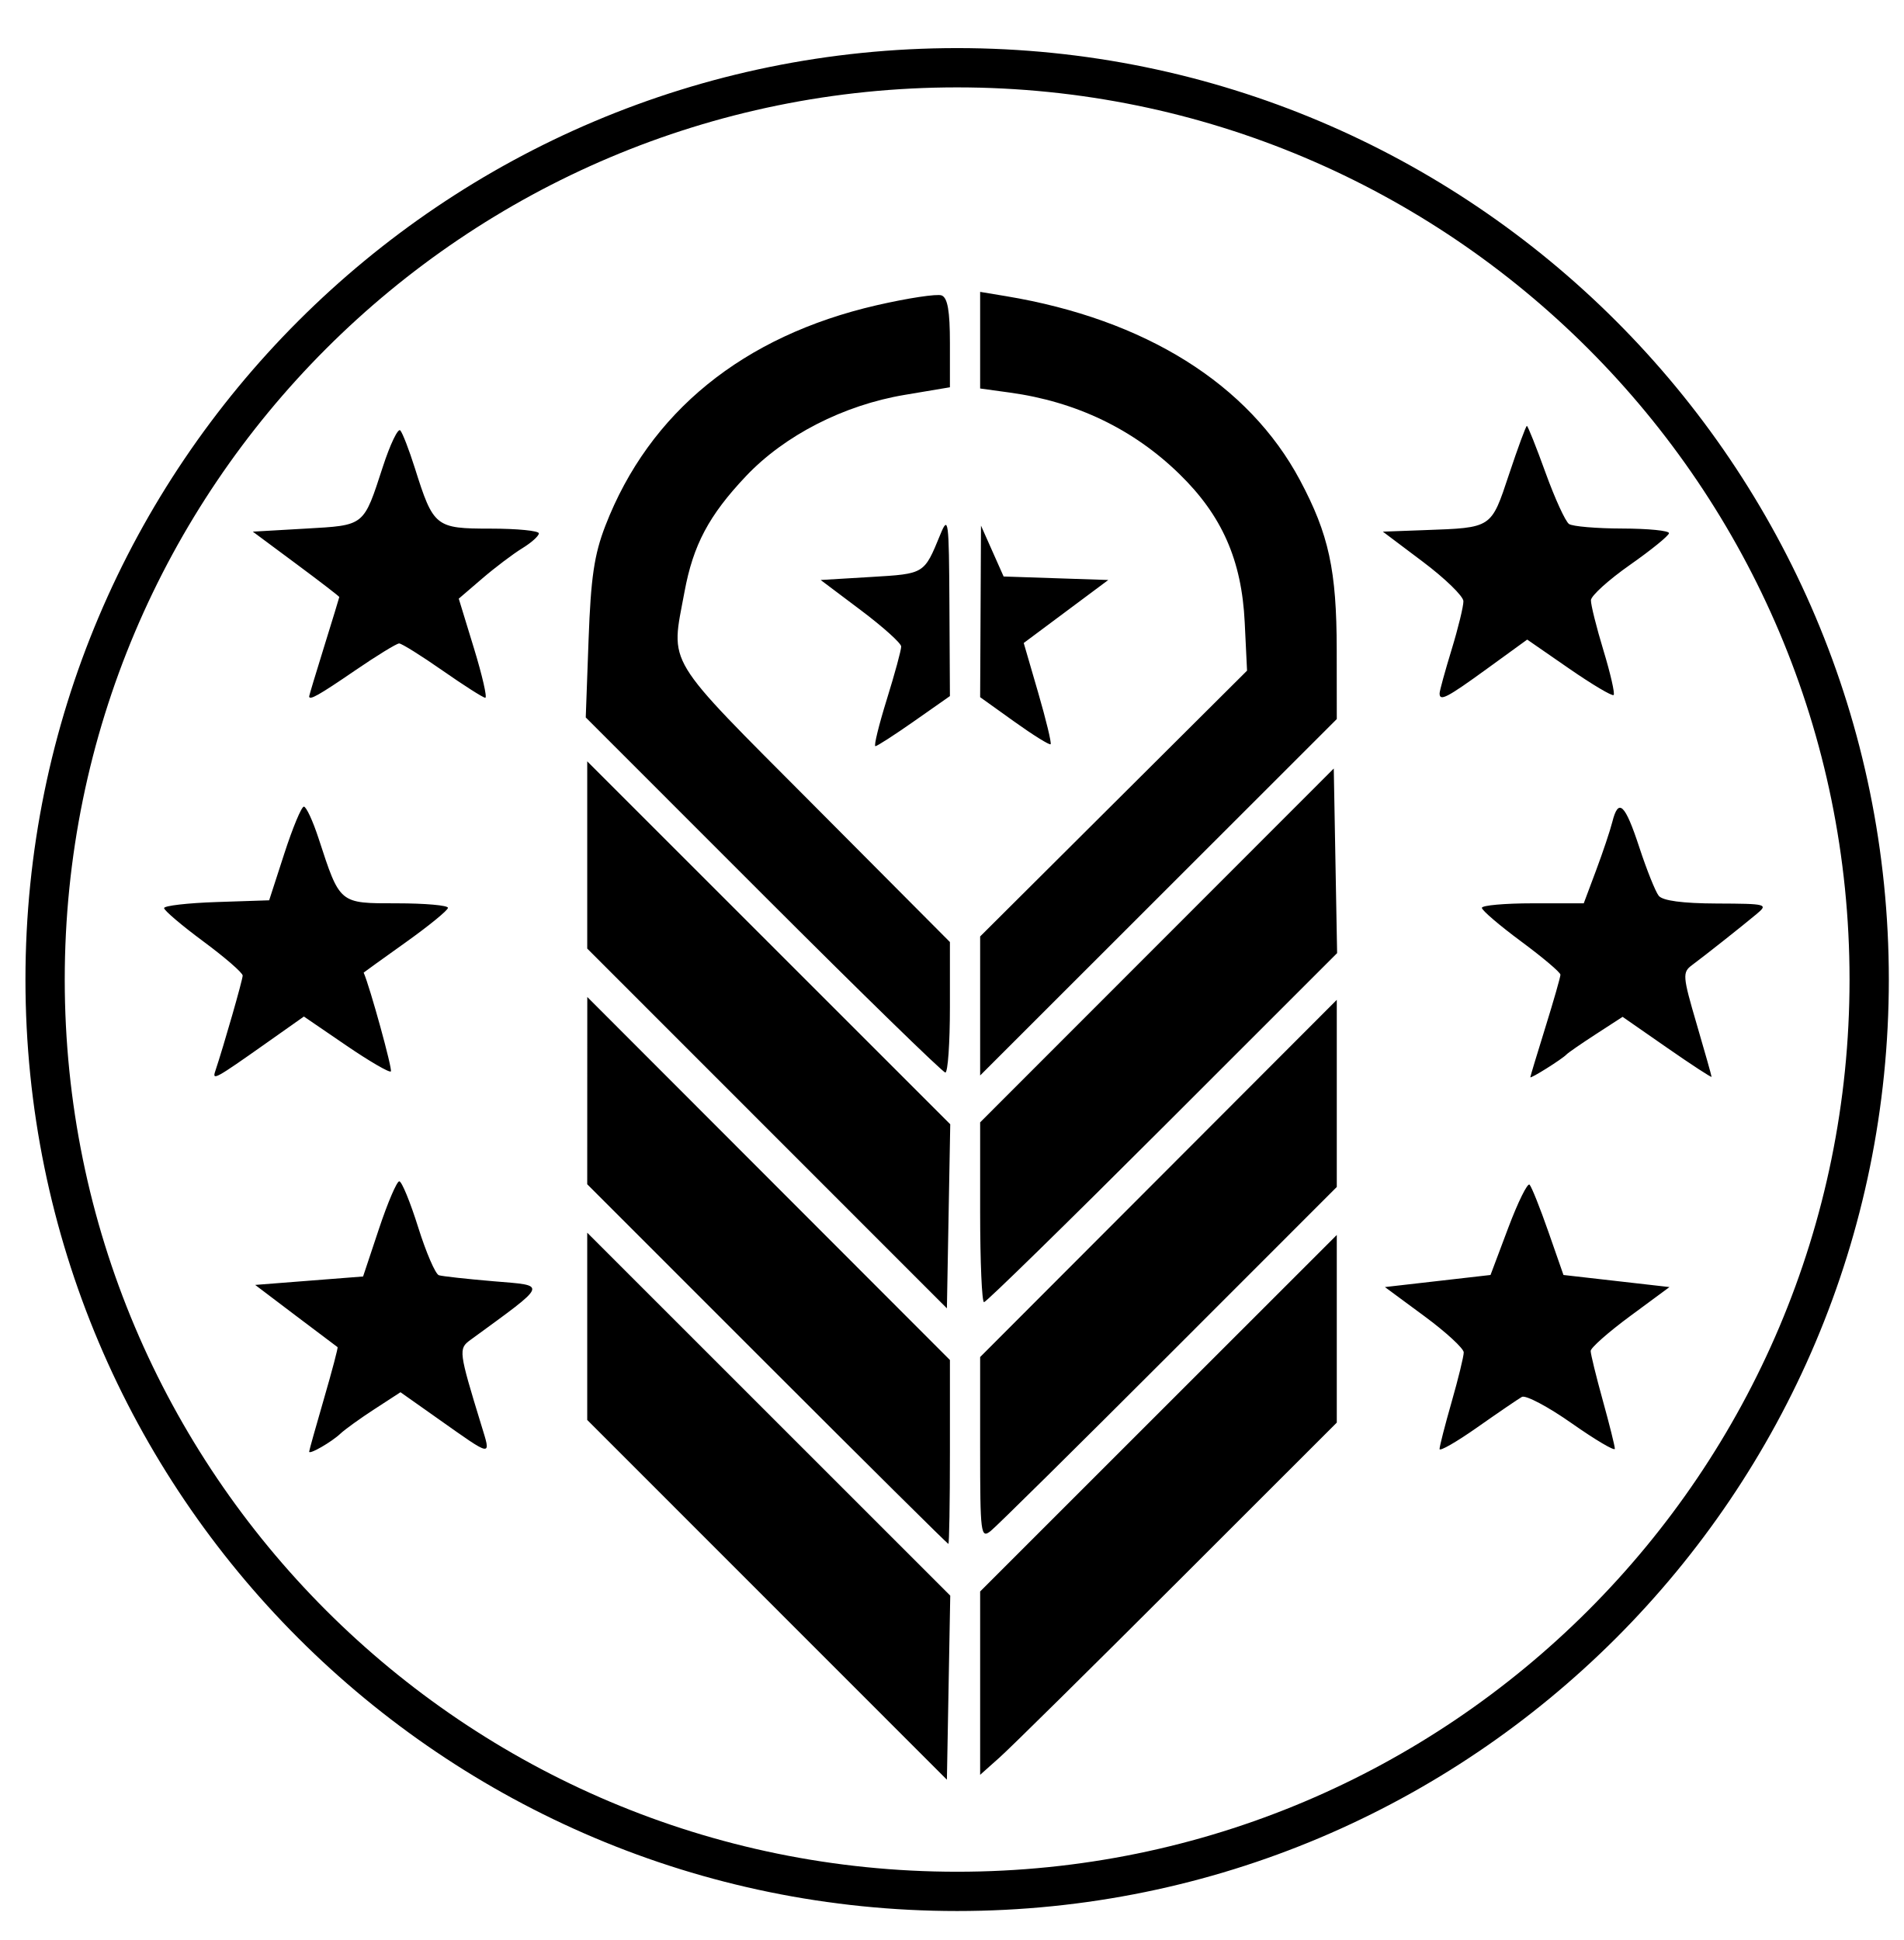
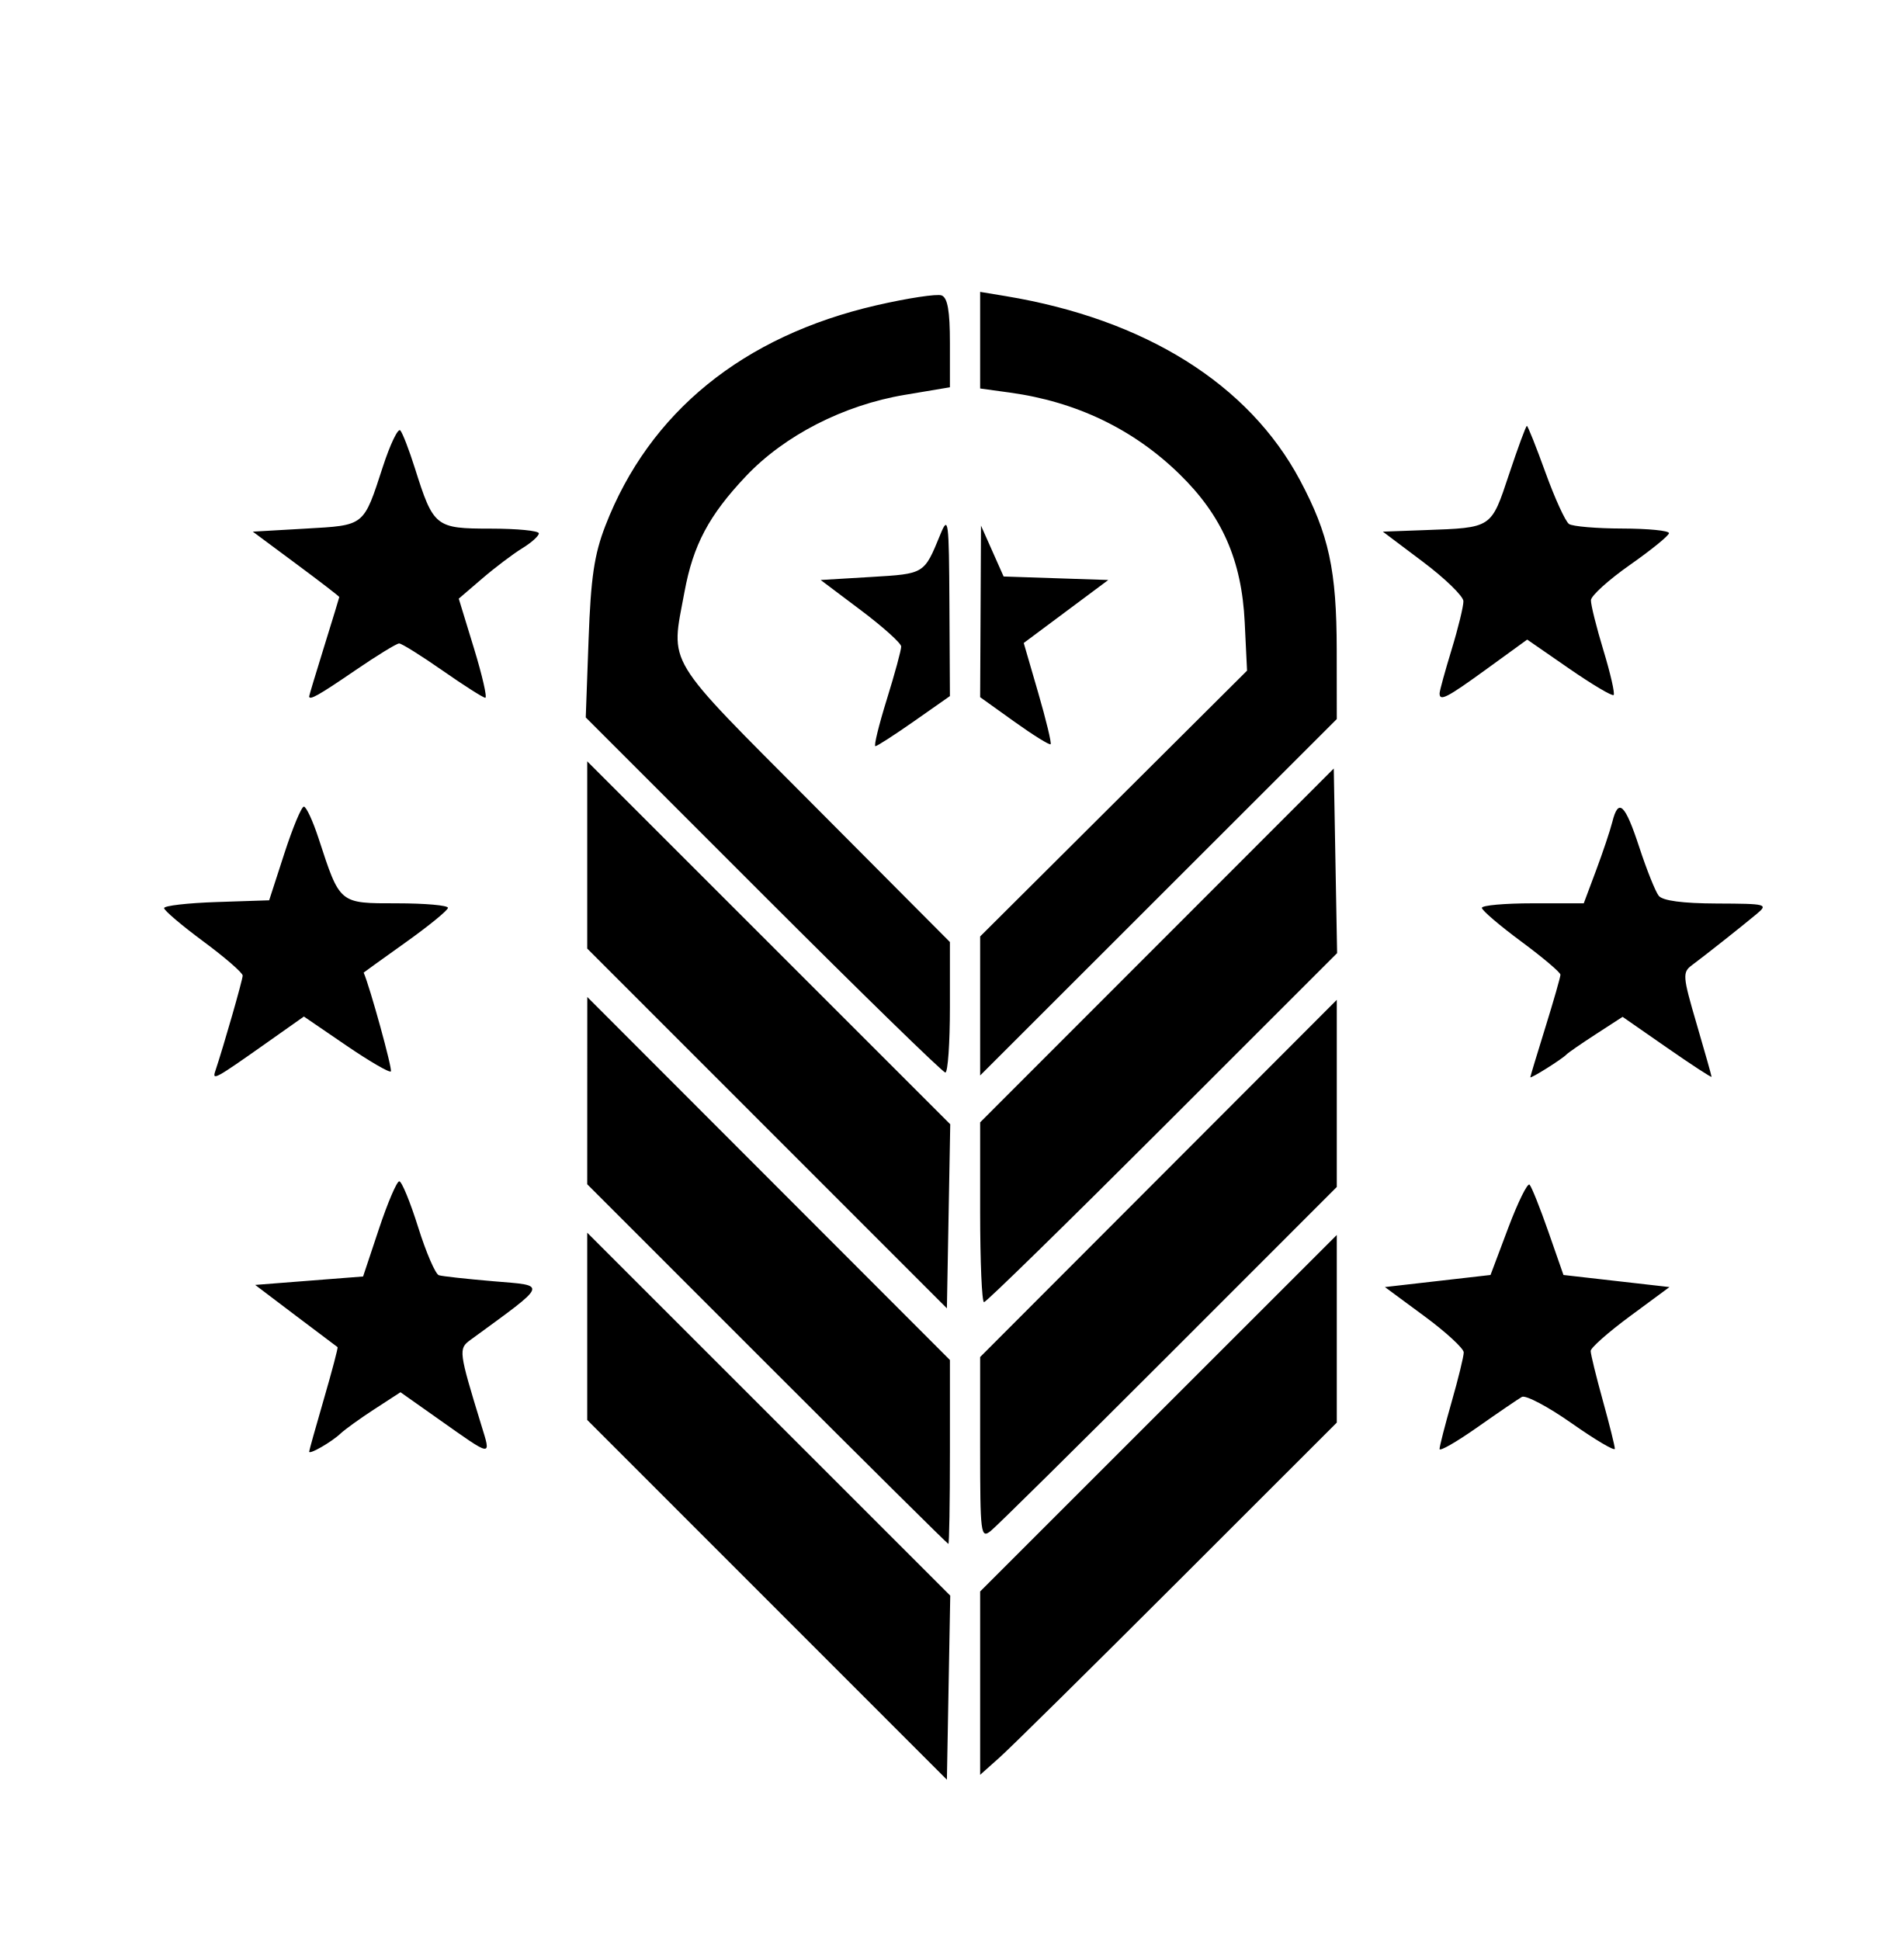
- <svg xmlns="http://www.w3.org/2000/svg" xml:space="preserve" width="872" height="889" viewBox="0 0 872 889">
-   <circle cx="438.499" cy="448.88" r="417.838" style="fill:none;stroke:#000;stroke-width:18;stroke-dasharray:none;stroke-opacity:1" />
-   <path d="m351.416 733.115-82.388-82.428v-85.804l83.156 83.156 83.156 83.156-.768 42.174-.768 42.175zm97.62 38.178v-42.008l81.695-81.682 81.696-81.682v85.986l-72.696 72.668c-39.982 39.967-76.745 76.28-81.695 80.697l-9 8.03zm-97.637-146.205-82.371-82.405.014-42.908.014-42.908 83.067 83.175 83.068 83.175v42.138c0 23.176-.32 42.138-.71 42.138s-37.776-37.082-83.08-82.405zm97.636 38.542v-41.772l81.696-81.84 81.696-81.84v85.748l-76.895 76.937c-42.292 42.315-79.055 78.648-81.696 80.738-4.51 3.571-4.8 1.276-4.8-37.971m-307.397 1.586c0-.513 3.05-11.423 6.778-24.245 3.727-12.821 6.531-23.463 6.23-23.648s-8.915-6.676-19.143-14.424l-18.597-14.087 24.717-1.934 24.716-1.933 7.263-21.807c3.994-11.993 8.186-21.806 9.316-21.806s5.03 9.487 8.666 21.082 7.906 21.477 9.488 21.961 12.818 1.723 24.969 2.753c24.97 2.118 25.615.476-10.576 26.93-5.474 4.001-5.322 5.19 4.988 38.84 4.599 15.011 5.582 15.15-19.818-2.792l-17.16-12.121-11.918 7.748c-6.555 4.261-13.573 9.316-15.596 11.233-4.021 3.81-14.323 9.744-14.323 8.25m517.868-1.21c0-1.223 2.492-10.94 5.538-21.593 3.047-10.652 5.54-20.853 5.54-22.67 0-1.815-8.125-9.297-18.055-16.624l-18.053-13.323 24.19-2.77 24.19-2.769 8.098-21.536c4.455-11.844 8.857-20.777 9.783-19.852s4.801 10.617 8.612 21.536l6.928 19.852 24.285 2.77 24.285 2.769-18.054 13.323c-9.93 7.327-18.054 14.509-18.054 15.959s2.493 11.63 5.539 22.622c3.046 10.993 5.539 20.98 5.539 22.192 0 1.213-8.883-4.033-19.74-11.658-10.858-7.625-21.139-13.072-22.848-12.106-1.708.967-10.895 7.236-20.415 13.931-9.52 6.696-17.308 11.172-17.308 9.948m-308.09-146.9-82.388-82.428v-85.804l83.156 83.156 83.156 83.156-.768 42.174-.768 42.175zm97.62 38.41v-41.204l81.003-81.067 81.003-81.068.766 42.293.767 42.294-79.988 79.977c-43.993 43.988-80.79 79.978-81.77 79.978s-1.782-18.541-1.782-41.203m-350.442-64.58c3.984-11.957 12.581-41.943 12.581-43.885 0-1.27-8.1-8.304-18-15.632s-18.001-14.209-18.001-15.292 10.83-2.33 24.069-2.77l24.07-.8 6.956-21.462c3.826-11.804 7.849-21.462 8.94-21.462s4.122 6.542 6.736 14.539c9.879 30.227 9.328 29.77 35.92 29.77 12.907 0 23.42.935 23.36 2.077-.058 1.143-8.781 8.266-19.384 15.829s-19.26 13.794-19.237 13.847c2.916 6.674 13.31 44.437 12.464 45.283-.676.677-9.919-4.706-20.539-11.962l-19.308-13.193-17.485 12.352c-22.934 16.203-24.595 17.12-23.142 12.76m602.493 2.689c.023-.416 3.139-10.726 6.923-22.911s6.882-23.014 6.882-24.063c0-1.05-8.1-7.904-18-15.232s-18-14.257-18-15.4c0-1.142 10.502-2.077 23.34-2.077h23.34l5.657-15.118c3.11-8.316 6.45-18.285 7.422-22.155 2.81-11.194 5.818-8.363 12.386 11.657 3.373 10.281 7.366 20.25 8.873 22.155 1.801 2.276 10.924 3.493 26.632 3.553 22.957.09 23.67.279 18.178 4.847-7.27 6.048-23.314 18.744-29.52 23.36-4.483 3.333-4.356 4.97 2.077 26.946 3.767 12.868 6.85 23.784 6.85 24.257s-9.172-5.516-20.382-13.309l-20.38-14.169-12.16 7.887c-6.687 4.337-12.782 8.55-13.543 9.361-1.992 2.121-16.624 11.312-16.575 10.41m-351.411-83.5-81.324-81.359 1.294-35.646c1.033-28.46 2.584-38.98 7.692-52.19 20.132-52.051 63.07-86.964 124.273-101.045 14.28-3.285 27.676-5.316 29.77-4.512 2.752 1.056 3.808 7.094 3.808 21.778v20.317l-20.754 3.487c-27.947 4.696-55.019 18.568-72.68 37.241-16.982 17.956-24.191 31.53-28.165 53.03-6.338 34.285-10.032 28.189 59.288 97.846l62.31 62.613v29.9c0 16.444-.942 29.899-2.094 29.899s-38.69-36.611-83.418-81.359m99.36 50.855v-31.853l61.14-60.902 61.14-60.902-1.072-22.155c-1.379-28.479-10.393-48.926-29.977-68.002-21.079-20.532-47.218-33.084-77.59-37.262l-13.642-1.876v-44.276l11.77 1.954c63.829 10.597 111.29 40.305 134.77 84.358 13.218 24.801 16.781 41.236 16.819 77.583l.033 31.865-81.696 81.661-81.695 81.66zm-42.753-140.503c3.667-11.804 6.63-22.709 6.583-24.232s-8.367-9-18.49-16.616l-18.405-13.847 23.09-1.384c24.605-1.476 24.267-1.269 31.7-19.386 3.718-9.065 3.99-6.983 4.202 32.139l.226 41.831-16.364 11.479c-9 6.313-17.004 11.478-17.787 11.478s1.578-9.658 5.245-21.462m58.44 10.237-15.688-11.234.196-39.311.195-39.31 5.183 11.659 5.183 11.66 23.976.802 23.975.802-19.369 14.435-19.37 14.435 6.612 22.74c3.636 12.508 6.203 23.15 5.704 23.649s-7.968-4.148-16.596-10.327zm-323.085-11.622c0-.38 3.097-10.662 6.882-22.847s6.9-22.382 6.923-22.66-8.884-7.131-19.793-15.23l-19.836-14.727 24.099-1.385c27.407-1.575 26.522-.867 35.495-28.393 3.352-10.284 6.942-17.762 7.977-16.616s4.045 8.938 6.69 17.315c8.514 26.97 9.42 27.694 34.707 27.694 12.15 0 22.091.977 22.091 2.172s-3.427 4.27-7.615 6.832c-4.19 2.563-12.447 8.806-18.351 13.875l-10.735 9.216 6.956 22.723c3.826 12.498 6.164 22.71 5.196 22.694s-9.77-5.625-19.56-12.462c-9.79-6.838-18.747-12.433-19.903-12.433s-10.293 5.608-20.305 12.463c-16.539 11.323-20.919 13.787-20.918 11.77m517.889-1.384c.011-1.143 2.494-10.178 5.517-20.078s5.45-19.87 5.392-22.155-8.387-10.385-18.508-18l-18.401-13.847 19.22-.705c31.004-1.136 30.302-.67 38.605-25.6 4.058-12.187 7.733-22.159 8.166-22.159.432 0 4.28 9.658 8.55 21.462s9.11 22.378 10.756 23.497c1.645 1.12 12.65 2.054 24.454 2.077s21.41.978 21.346 2.12-8.112 7.685-17.884 14.539-17.82 14.138-17.884 16.186 2.517 12.396 5.736 22.994c3.22 10.599 5.322 19.802 4.673 20.45-.649.65-9.825-4.8-20.392-12.11l-19.212-13.292-18.387 13.349c-18.452 13.395-21.786 15.123-21.747 11.272" style="fill:#000;stroke-width:2.769" />
+ <svg xmlns="http://www.w3.org/2000/svg" xml:space="preserve" width="872" height="889" viewBox="0 0 872 889" version="1.1" id="svg1">
+   <defs id="defs1" />
+   <path d="m351.416 733.115-82.388-82.428v-85.804l83.156 83.156 83.156 83.156-.768 42.174-.768 42.175zm97.62 38.178v-42.008l81.695-81.682 81.696-81.682v85.986l-72.696 72.668c-39.982 39.967-76.745 76.28-81.695 80.697l-9 8.03zm-97.637-146.205-82.371-82.405.014-42.908.014-42.908 83.067 83.175 83.068 83.175v42.138c0 23.176-.32 42.138-.71 42.138s-37.776-37.082-83.08-82.405zm97.636 38.542v-41.772l81.696-81.84 81.696-81.84v85.748l-76.895 76.937c-42.292 42.315-79.055 78.648-81.696 80.738-4.51 3.571-4.8 1.276-4.8-37.971m-307.397 1.586c0-.513 3.05-11.423 6.778-24.245 3.727-12.821 6.531-23.463 6.23-23.648s-8.915-6.676-19.143-14.424l-18.597-14.087 24.717-1.934 24.716-1.933 7.263-21.807c3.994-11.993 8.186-21.806 9.316-21.806s5.03 9.487 8.666 21.082 7.906 21.477 9.488 21.961 12.818 1.723 24.969 2.753c24.97 2.118 25.615.476-10.576 26.93-5.474 4.001-5.322 5.19 4.988 38.84 4.599 15.011 5.582 15.15-19.818-2.792l-17.16-12.121-11.918 7.748c-6.555 4.261-13.573 9.316-15.596 11.233-4.021 3.81-14.323 9.744-14.323 8.25m517.868-1.21c0-1.223 2.492-10.94 5.538-21.593 3.047-10.652 5.54-20.853 5.54-22.67 0-1.815-8.125-9.297-18.055-16.624l-18.053-13.323 24.19-2.77 24.19-2.769 8.098-21.536c4.455-11.844 8.857-20.777 9.783-19.852s4.801 10.617 8.612 21.536l6.928 19.852 24.285 2.77 24.285 2.769-18.054 13.323c-9.93 7.327-18.054 14.509-18.054 15.959s2.493 11.63 5.539 22.622c3.046 10.993 5.539 20.98 5.539 22.192 0 1.213-8.883-4.033-19.74-11.658-10.858-7.625-21.139-13.072-22.848-12.106-1.708.967-10.895 7.236-20.415 13.931-9.52 6.696-17.308 11.172-17.308 9.948m-308.09-146.9-82.388-82.428v-85.804l83.156 83.156 83.156 83.156-.768 42.174-.768 42.175zm97.62 38.41v-41.204l81.003-81.067 81.003-81.068.766 42.293.767 42.294-79.988 79.977c-43.993 43.988-80.79 79.978-81.77 79.978s-1.782-18.541-1.782-41.203m-350.442-64.58c3.984-11.957 12.581-41.943 12.581-43.885 0-1.27-8.1-8.304-18-15.632s-18.001-14.209-18.001-15.292 10.83-2.33 24.069-2.77l24.07-.8 6.956-21.462c3.826-11.804 7.849-21.462 8.94-21.462s4.122 6.542 6.736 14.539c9.879 30.227 9.328 29.77 35.92 29.77 12.907 0 23.42.935 23.36 2.077-.058 1.143-8.781 8.266-19.384 15.829s-19.26 13.794-19.237 13.847c2.916 6.674 13.31 44.437 12.464 45.283-.676.677-9.919-4.706-20.539-11.962l-19.308-13.193-17.485 12.352c-22.934 16.203-24.595 17.12-23.142 12.76m602.493 2.689c.023-.416 3.139-10.726 6.923-22.911s6.882-23.014 6.882-24.063c0-1.05-8.1-7.904-18-15.232s-18-14.257-18-15.4c0-1.142 10.502-2.077 23.34-2.077h23.34l5.657-15.118c3.11-8.316 6.45-18.285 7.422-22.155 2.81-11.194 5.818-8.363 12.386 11.657 3.373 10.281 7.366 20.25 8.873 22.155 1.801 2.276 10.924 3.493 26.632 3.553 22.957.09 23.67.279 18.178 4.847-7.27 6.048-23.314 18.744-29.52 23.36-4.483 3.333-4.356 4.97 2.077 26.946 3.767 12.868 6.85 23.784 6.85 24.257s-9.172-5.516-20.382-13.309l-20.38-14.169-12.16 7.887c-6.687 4.337-12.782 8.55-13.543 9.361-1.992 2.121-16.624 11.312-16.575 10.41m-351.411-83.5-81.324-81.359 1.294-35.646c1.033-28.46 2.584-38.98 7.692-52.19 20.132-52.051 63.07-86.964 124.273-101.045 14.28-3.285 27.676-5.316 29.77-4.512 2.752 1.056 3.808 7.094 3.808 21.778v20.317l-20.754 3.487c-27.947 4.696-55.019 18.568-72.68 37.241-16.982 17.956-24.191 31.53-28.165 53.03-6.338 34.285-10.032 28.189 59.288 97.846l62.31 62.613v29.9c0 16.444-.942 29.899-2.094 29.899s-38.69-36.611-83.418-81.359m99.36 50.855v-31.853l61.14-60.902 61.14-60.902-1.072-22.155c-1.379-28.479-10.393-48.926-29.977-68.002-21.079-20.532-47.218-33.084-77.59-37.262l-13.642-1.876v-44.276l11.77 1.954c63.829 10.597 111.29 40.305 134.77 84.358 13.218 24.801 16.781 41.236 16.819 77.583l.033 31.865-81.696 81.661-81.695 81.66zm-42.753-140.503c3.667-11.804 6.63-22.709 6.583-24.232s-8.367-9-18.49-16.616l-18.405-13.847 23.09-1.384c24.605-1.476 24.267-1.269 31.7-19.386 3.718-9.065 3.99-6.983 4.202 32.139l.226 41.831-16.364 11.479c-9 6.313-17.004 11.478-17.787 11.478s1.578-9.658 5.245-21.462m58.44 10.237-15.688-11.234.196-39.311.195-39.31 5.183 11.659 5.183 11.66 23.976.802 23.975.802-19.369 14.435-19.37 14.435 6.612 22.74c3.636 12.508 6.203 23.15 5.704 23.649s-7.968-4.148-16.596-10.327zm-323.085-11.622c0-.38 3.097-10.662 6.882-22.847s6.9-22.382 6.923-22.66-8.884-7.131-19.793-15.23l-19.836-14.727 24.099-1.385c27.407-1.575 26.522-.867 35.495-28.393 3.352-10.284 6.942-17.762 7.977-16.616s4.045 8.938 6.69 17.315c8.514 26.97 9.42 27.694 34.707 27.694 12.15 0 22.091.977 22.091 2.172s-3.427 4.27-7.615 6.832c-4.19 2.563-12.447 8.806-18.351 13.875l-10.735 9.216 6.956 22.723c3.826 12.498 6.164 22.71 5.196 22.694s-9.77-5.625-19.56-12.462c-9.79-6.838-18.747-12.433-19.903-12.433s-10.293 5.608-20.305 12.463c-16.539 11.323-20.919 13.787-20.918 11.77m517.889-1.384c.011-1.143 2.494-10.178 5.517-20.078s5.45-19.87 5.392-22.155-8.387-10.385-18.508-18l-18.401-13.847 19.22-.705c31.004-1.136 30.302-.67 38.605-25.6 4.058-12.187 7.733-22.159 8.166-22.159.432 0 4.28 9.658 8.55 21.462s9.11 22.378 10.756 23.497c1.645 1.12 12.65 2.054 24.454 2.077s21.41.978 21.346 2.12-8.112 7.685-17.884 14.539-17.82 14.138-17.884 16.186 2.517 12.396 5.736 22.994c3.22 10.599 5.322 19.802 4.673 20.45-.649.65-9.825-4.8-20.392-12.11l-19.212-13.292-18.387 13.349c-18.452 13.395-21.786 15.123-21.747 11.272" style="fill:#000;stroke-width:2.769" id="path1" />
</svg>
